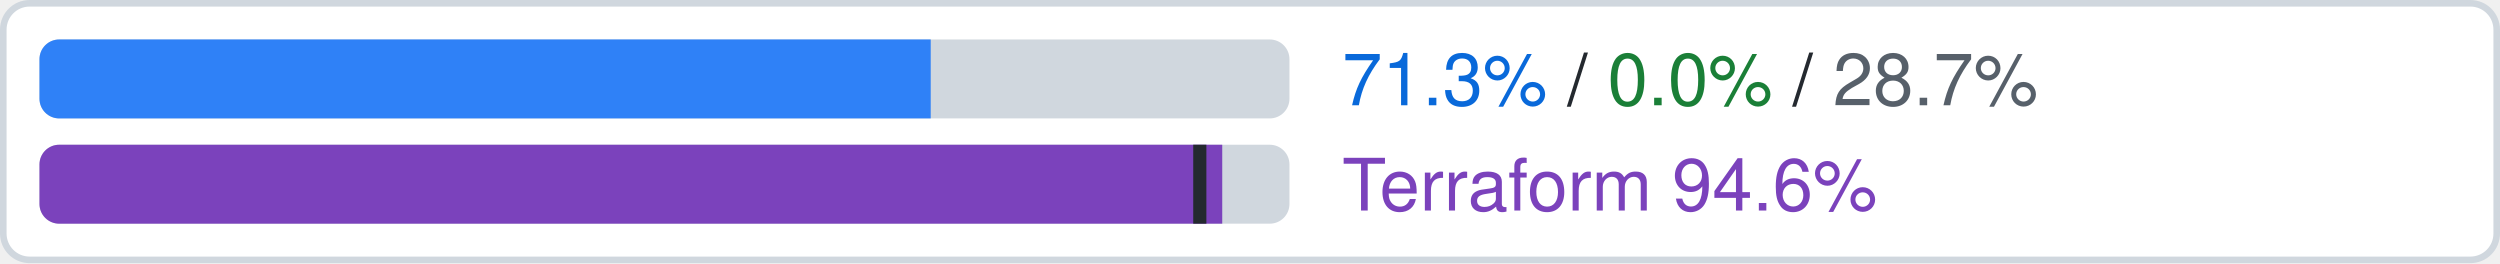
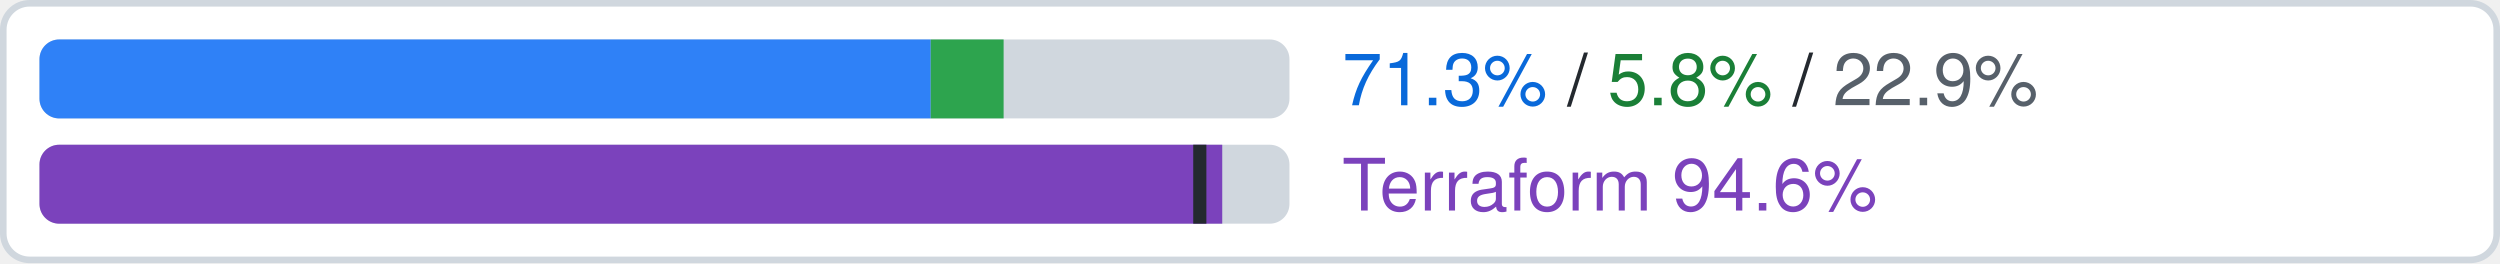
- <svg xmlns="http://www.w3.org/2000/svg" width="380" height="40" viewBox="0 0 380 40" role="img" aria-label="privateca.googleapis.com: official 71.3%, ours beyond official 0.0%, uncovered 28.7% of 223 attributes; Terraform google-beta 94.6% (L1 92.8%), an estimate">
+ <svg xmlns="http://www.w3.org/2000/svg" width="380" height="40" viewBox="0 0 380 40" role="img" aria-label="privateca.googleapis.com: official 71.3%, ours beyond official 5.8%, uncovered 22.9% of 223 attributes; Terraform google-beta 94.6% (L1 92.8%), an estimate">
  <rect x="0.5" y="0.5" width="379" height="39" rx="4" fill="#ffffff" stroke="#d0d7de" />
  <clipPath id="c">
    <rect x="6" y="6" width="190" height="12" rx="3" />
  </clipPath>
  <g clip-path="url(#c)">
    <rect x="6" y="6" width="190" height="12" fill="#d0d7de" />
    <rect x="6.00" y="6" width="135.47" height="12" fill="#2f81f7" />
+     <rect x="141.47" y="6" width="11.08" height="12" fill="#2da44e" />
  </g>
  <text x="204" y="16" font-family="-apple-system,BlinkMacSystemFont,Segoe UI,Helvetica,Arial,sans-serif" font-size="11" fill="#24292f">
-     <tspan fill="#0969da">71.3%</tspan> / <tspan fill="#1a7f37">0.0%</tspan> / <tspan fill="#57606a">28.7%</tspan>
+     <tspan fill="#0969da">71.3%</tspan> / <tspan fill="#1a7f37">5.8%</tspan> / <tspan fill="#57606a">22.9%</tspan>
  </text>
  <clipPath id="t">
    <rect x="6" y="22" width="190" height="12" rx="3" />
  </clipPath>
  <g clip-path="url(#t)">
    <rect x="6" y="22" width="190" height="12" fill="#d0d7de" />
    <rect x="6" y="22" width="179.78" height="12" fill="#7b42bc" />
    <rect x="181.37" y="22" width="2" height="12" fill="#24292f" />
  </g>
  <text x="204" y="32" font-family="-apple-system,BlinkMacSystemFont,Segoe UI,Helvetica,Arial,sans-serif" font-size="11" fill="#7b42bc">Terraform 94.6%</text>
</svg>
